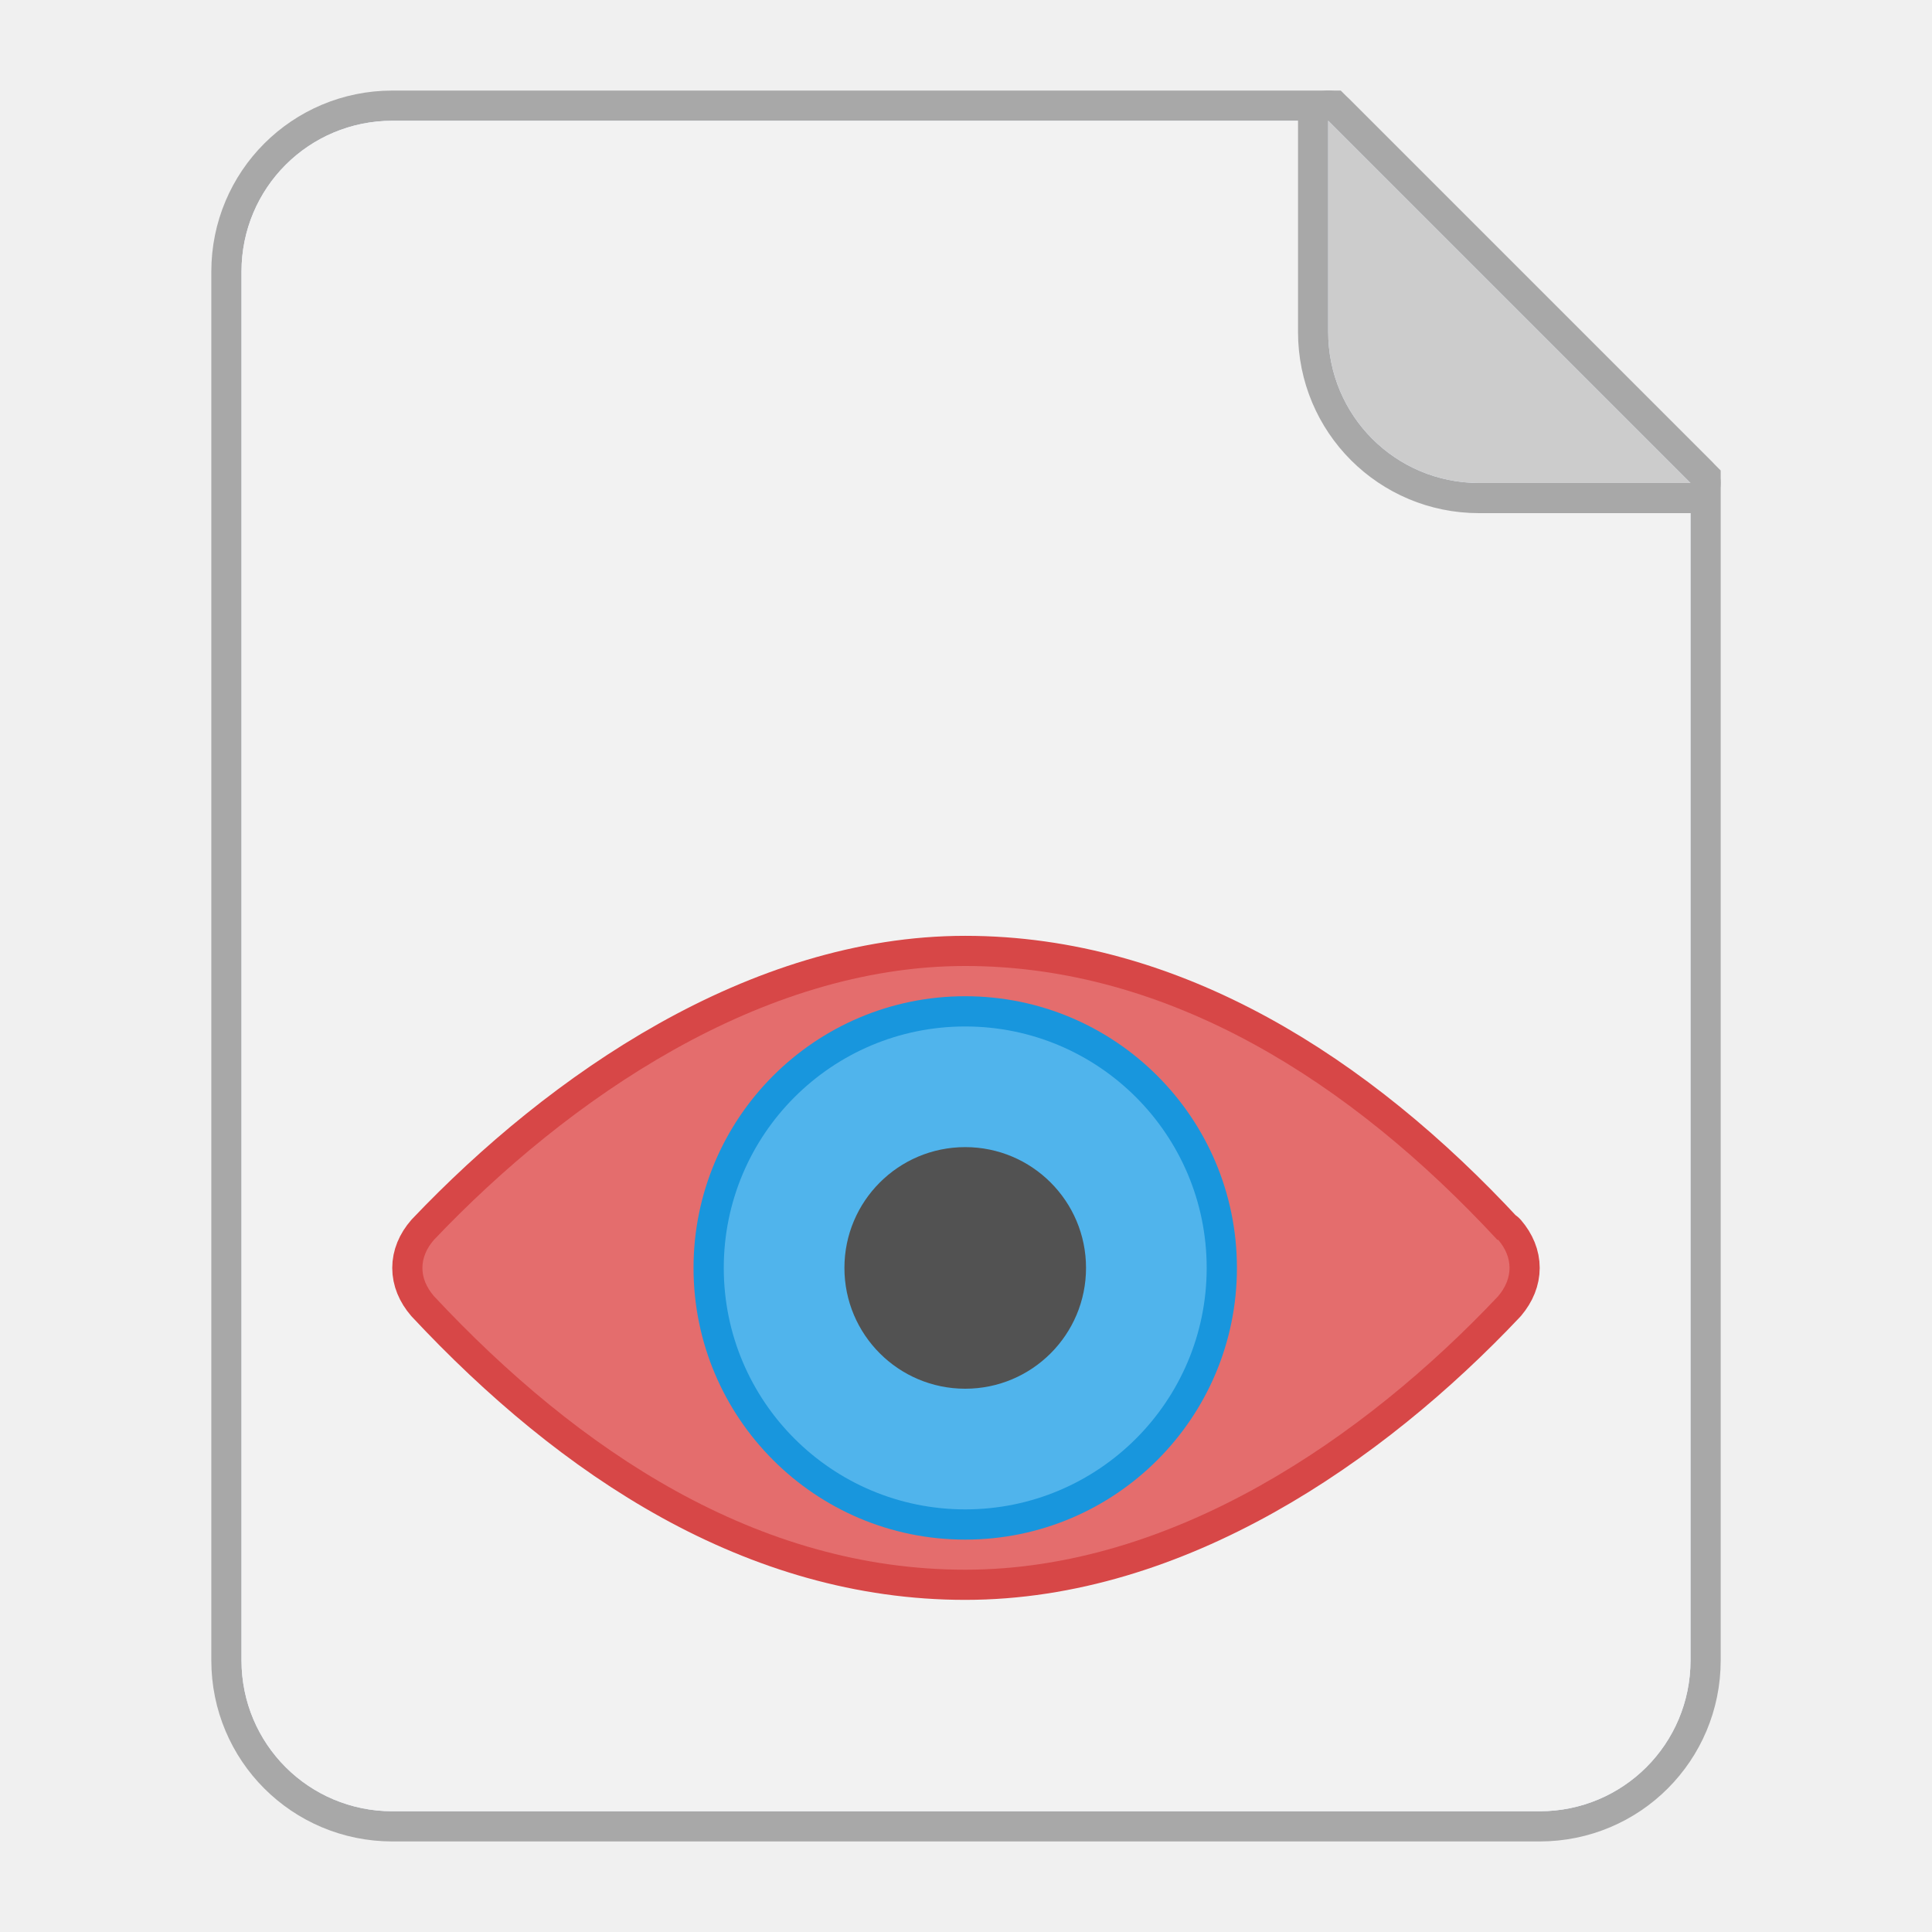
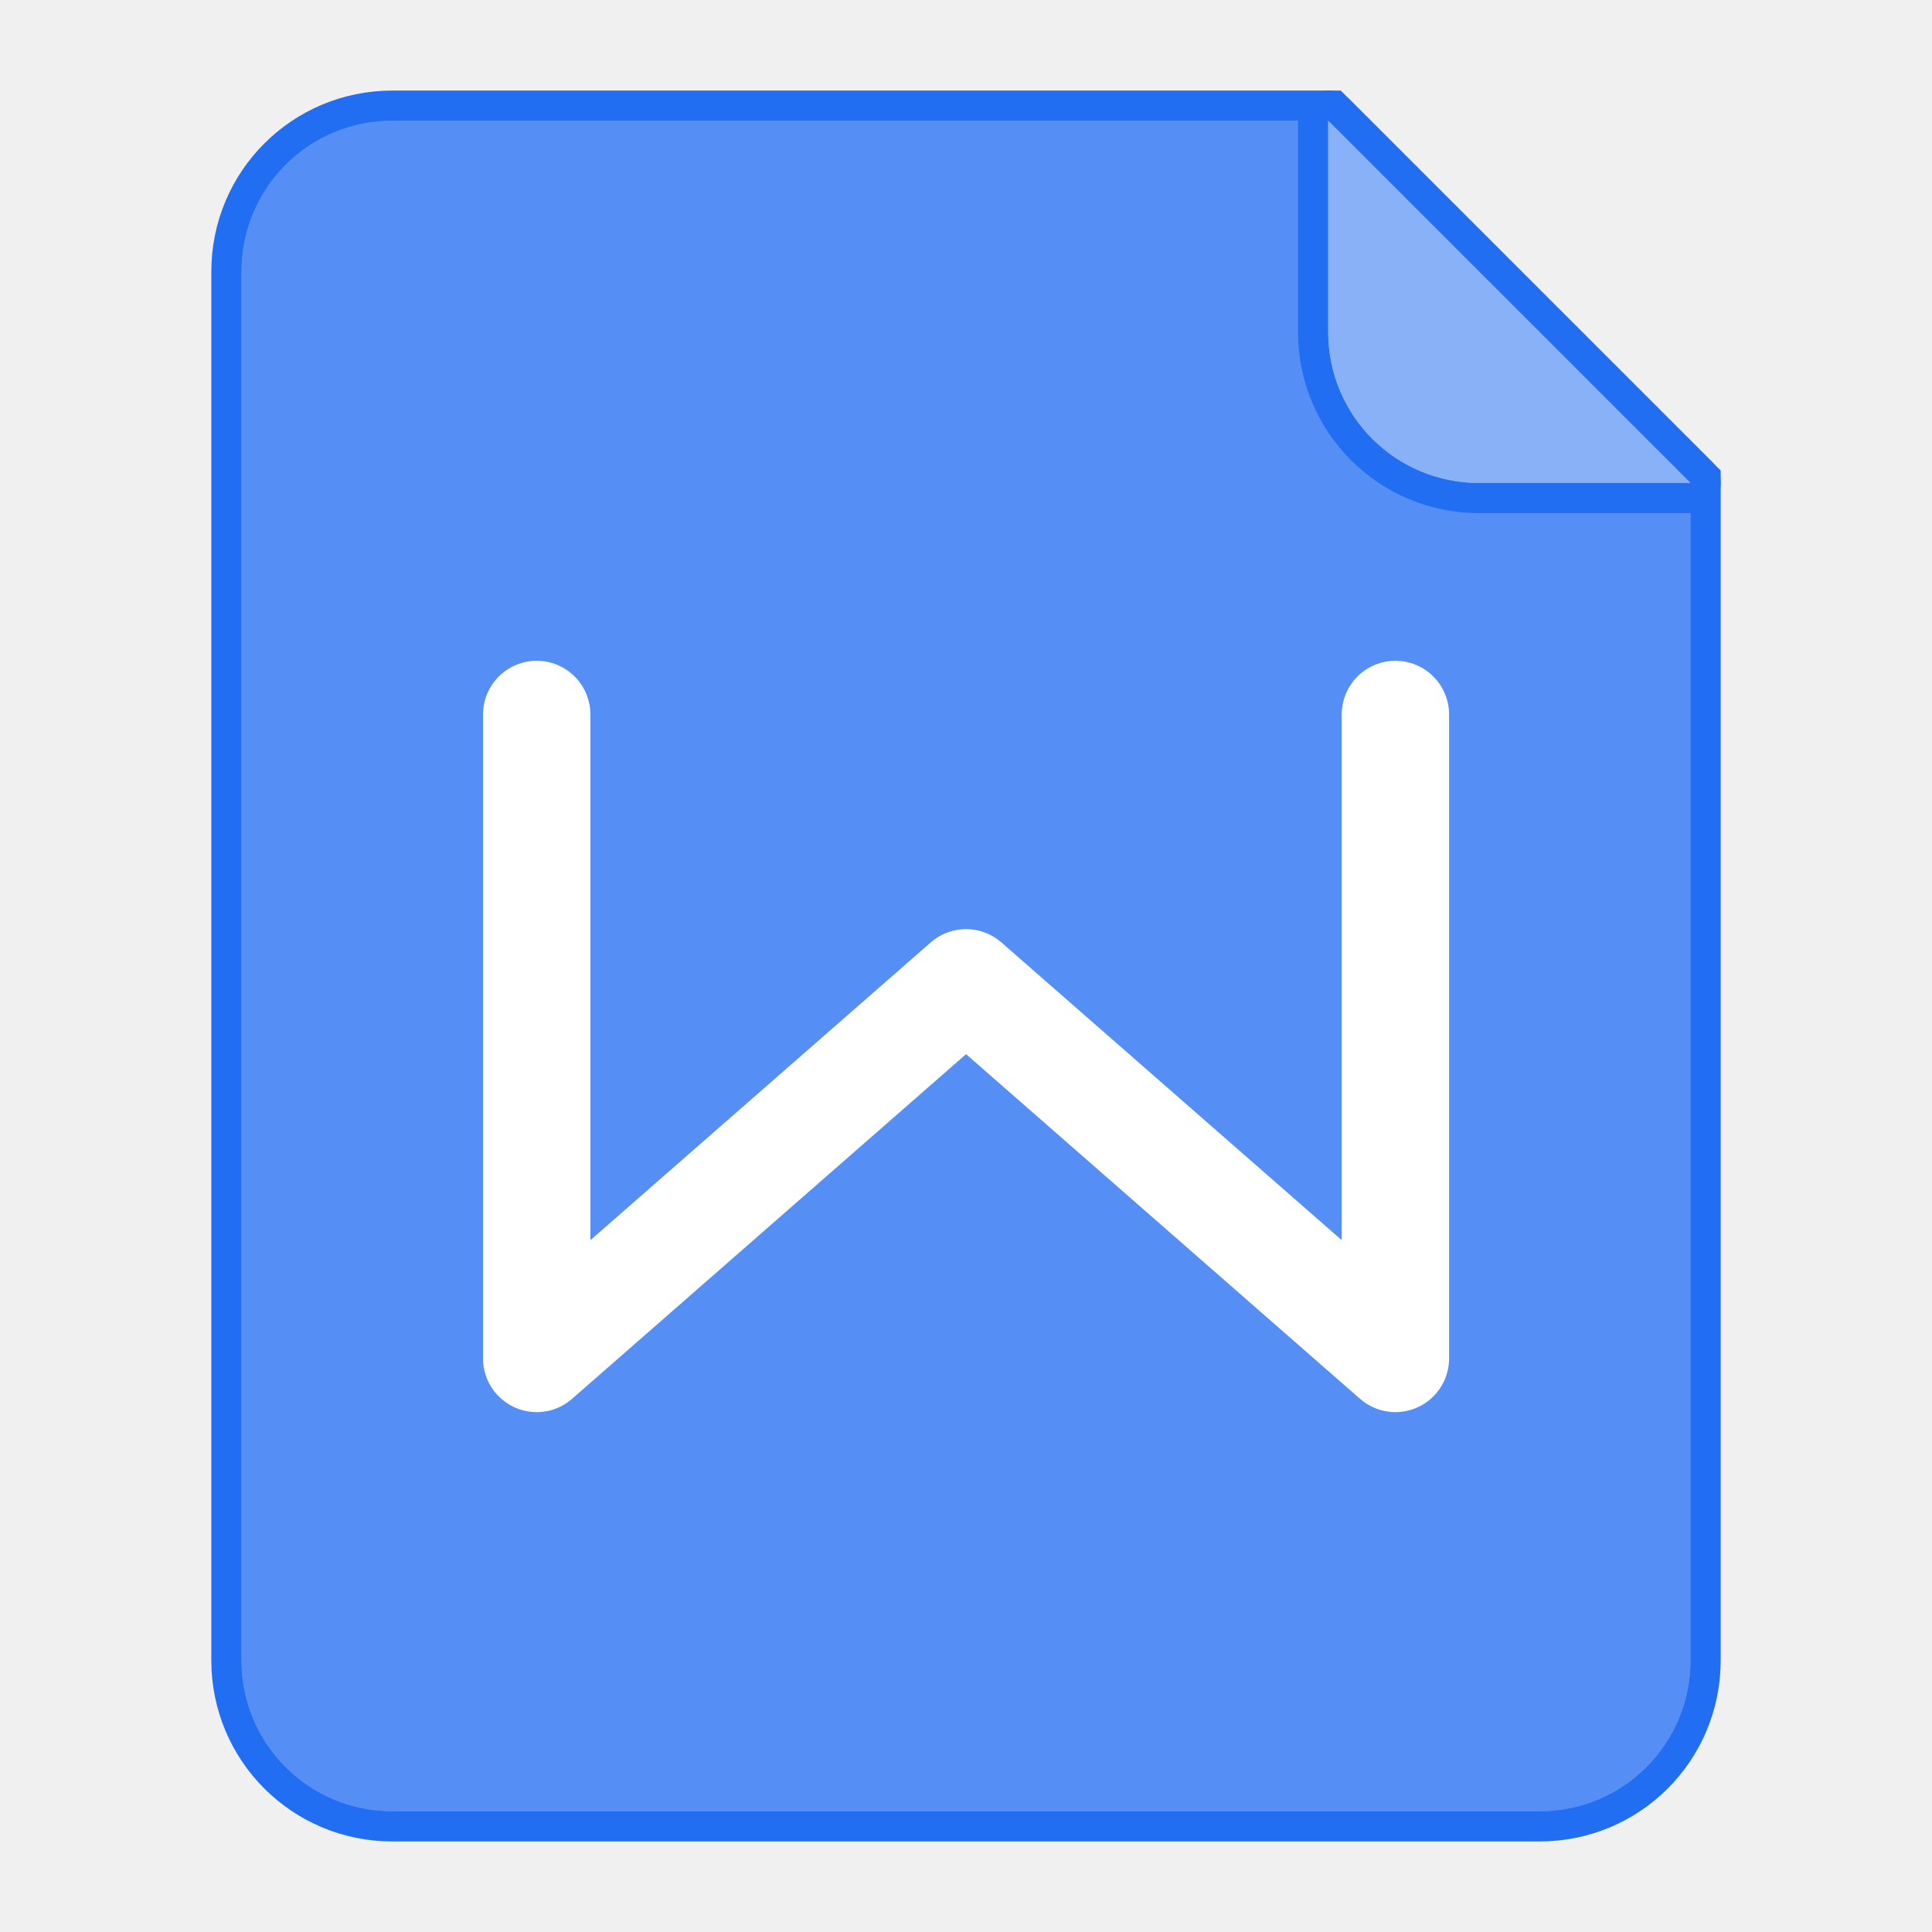
<svg xmlns="http://www.w3.org/2000/svg" width="64" height="64" version="1.1" viewBox="0 0 16.933 16.933">
-   <path transform="scale(.26458)" d="m13 4c-2.77 0-5 2.23-5 5v46c0 2.77 2.23 5 5 5h38c2.77 0 5-2.23 5-5v-39l-12-12h-31z" fill="#e6eefe" fill-rule="evenodd" stroke="#a8a8a8" stroke-width="2" style="paint-order:stroke fill markers" />
-   <path transform="scale(.26458)" d="m13 4c-2.77 0-5 2.23-5 5v46c0 2.77 2.23 5 5 5h38c2.77 0 5-2.23 5-5v-39l-12-12h-31z" fill="#f2f2f2" fill-rule="evenodd" style="paint-order:stroke fill markers" />
-   <path d="m14.816 4.233-3.175-3.175v1.852c0 0.733 0.59 1.323 1.323 1.323z" fill="#e6eefe" fill-rule="evenodd" stroke="#a8a8a8" stroke-linecap="round" stroke-linejoin="round" stroke-width=".529" style="paint-order:stroke fill markers" />
-   <path d="m14.816 4.233-3.175-3.175v1.852c0 0.733 0.59 1.323 1.323 1.323z" fill="#ccc" fill-rule="evenodd" style="paint-order:stroke fill markers" />
-   <g transform="matrix(1.25 0 0 1.25 -2.0653 -2.5673)">
-     <path d="m12.151 10.747c-1.027-1.109-2.302-1.92-3.731-1.92-1.429 0-2.783 0.929-3.725 1.92-0.108 0.124-0.108 0.27 0 0.395 1.02 1.091 2.272 1.918 3.725 1.918 1.453 0 2.797-0.922 3.737-1.918 0.106-0.126 0.106-0.271 0-0.395" fill="#e46d6d" stroke="#d74747" stroke-linecap="round" stroke-linejoin="round" stroke-width=".423" />
-     <path d="m12.151 10.747c-1.027-1.109-2.302-1.92-3.731-1.92-1.429 0-2.783 0.929-3.725 1.92-0.108 0.124-0.108 0.27 0 0.395 1.02 1.091 2.272 1.918 3.725 1.918 1.453 0 2.797-0.922 3.737-1.918 0.106-0.126 0.106-0.271 0-0.395" fill="#e46d6d" />
-     <circle cx="8.42" cy="10.944" r="1.905" fill="#1896dd" />
-     <circle cx="8.42" cy="10.944" r="1.693" fill="#50b4ec" />
-     <circle cx="8.42" cy="10.944" r=".847" fill="#525252" />
-   </g>
+   <path transform="scale(.26458)" d="m13 4c-2.77 0-5 2.23-5 5v46c0 2.77 2.23 5 5 5h38c2.77 0 5-2.23 5-5v-39l-12-12h-31z" fill="#558ff5" fill-rule="evenodd" stroke="#216ef3" stroke-width="2" style="paint-order:stroke fill markers" />
+   <path transform="scale(.26458)" d="m13 4c-2.77 0-5 2.23-5 5v46c0 2.77 2.23 5 5 5h38c2.77 0 5-2.23 5-5v-39l-12-12h-31z" fill="#558ff5" fill-rule="evenodd" style="paint-order:stroke fill markers" />
+   <path d="m4.704 6.262v5.644l3.763-3.292 3.763 3.292v-5.644" fill="none" stroke="#fff" stroke-linecap="round" stroke-linejoin="round" stroke-width=".941" />
+   <path d="m14.816 4.233-3.175-3.175v1.852c0 0.733 0.59 1.323 1.323 1.323z" fill="#88b1f8" fill-rule="evenodd" stroke="#216ef3" stroke-linecap="round" stroke-linejoin="round" stroke-width=".529" style="paint-order:stroke fill markers" />
+   <path d="m14.816 4.233-3.175-3.175v1.852c0 0.733 0.59 1.323 1.323 1.323z" fill="#88b1f8" fill-rule="evenodd" style="paint-order:stroke fill markers" />
</svg>
